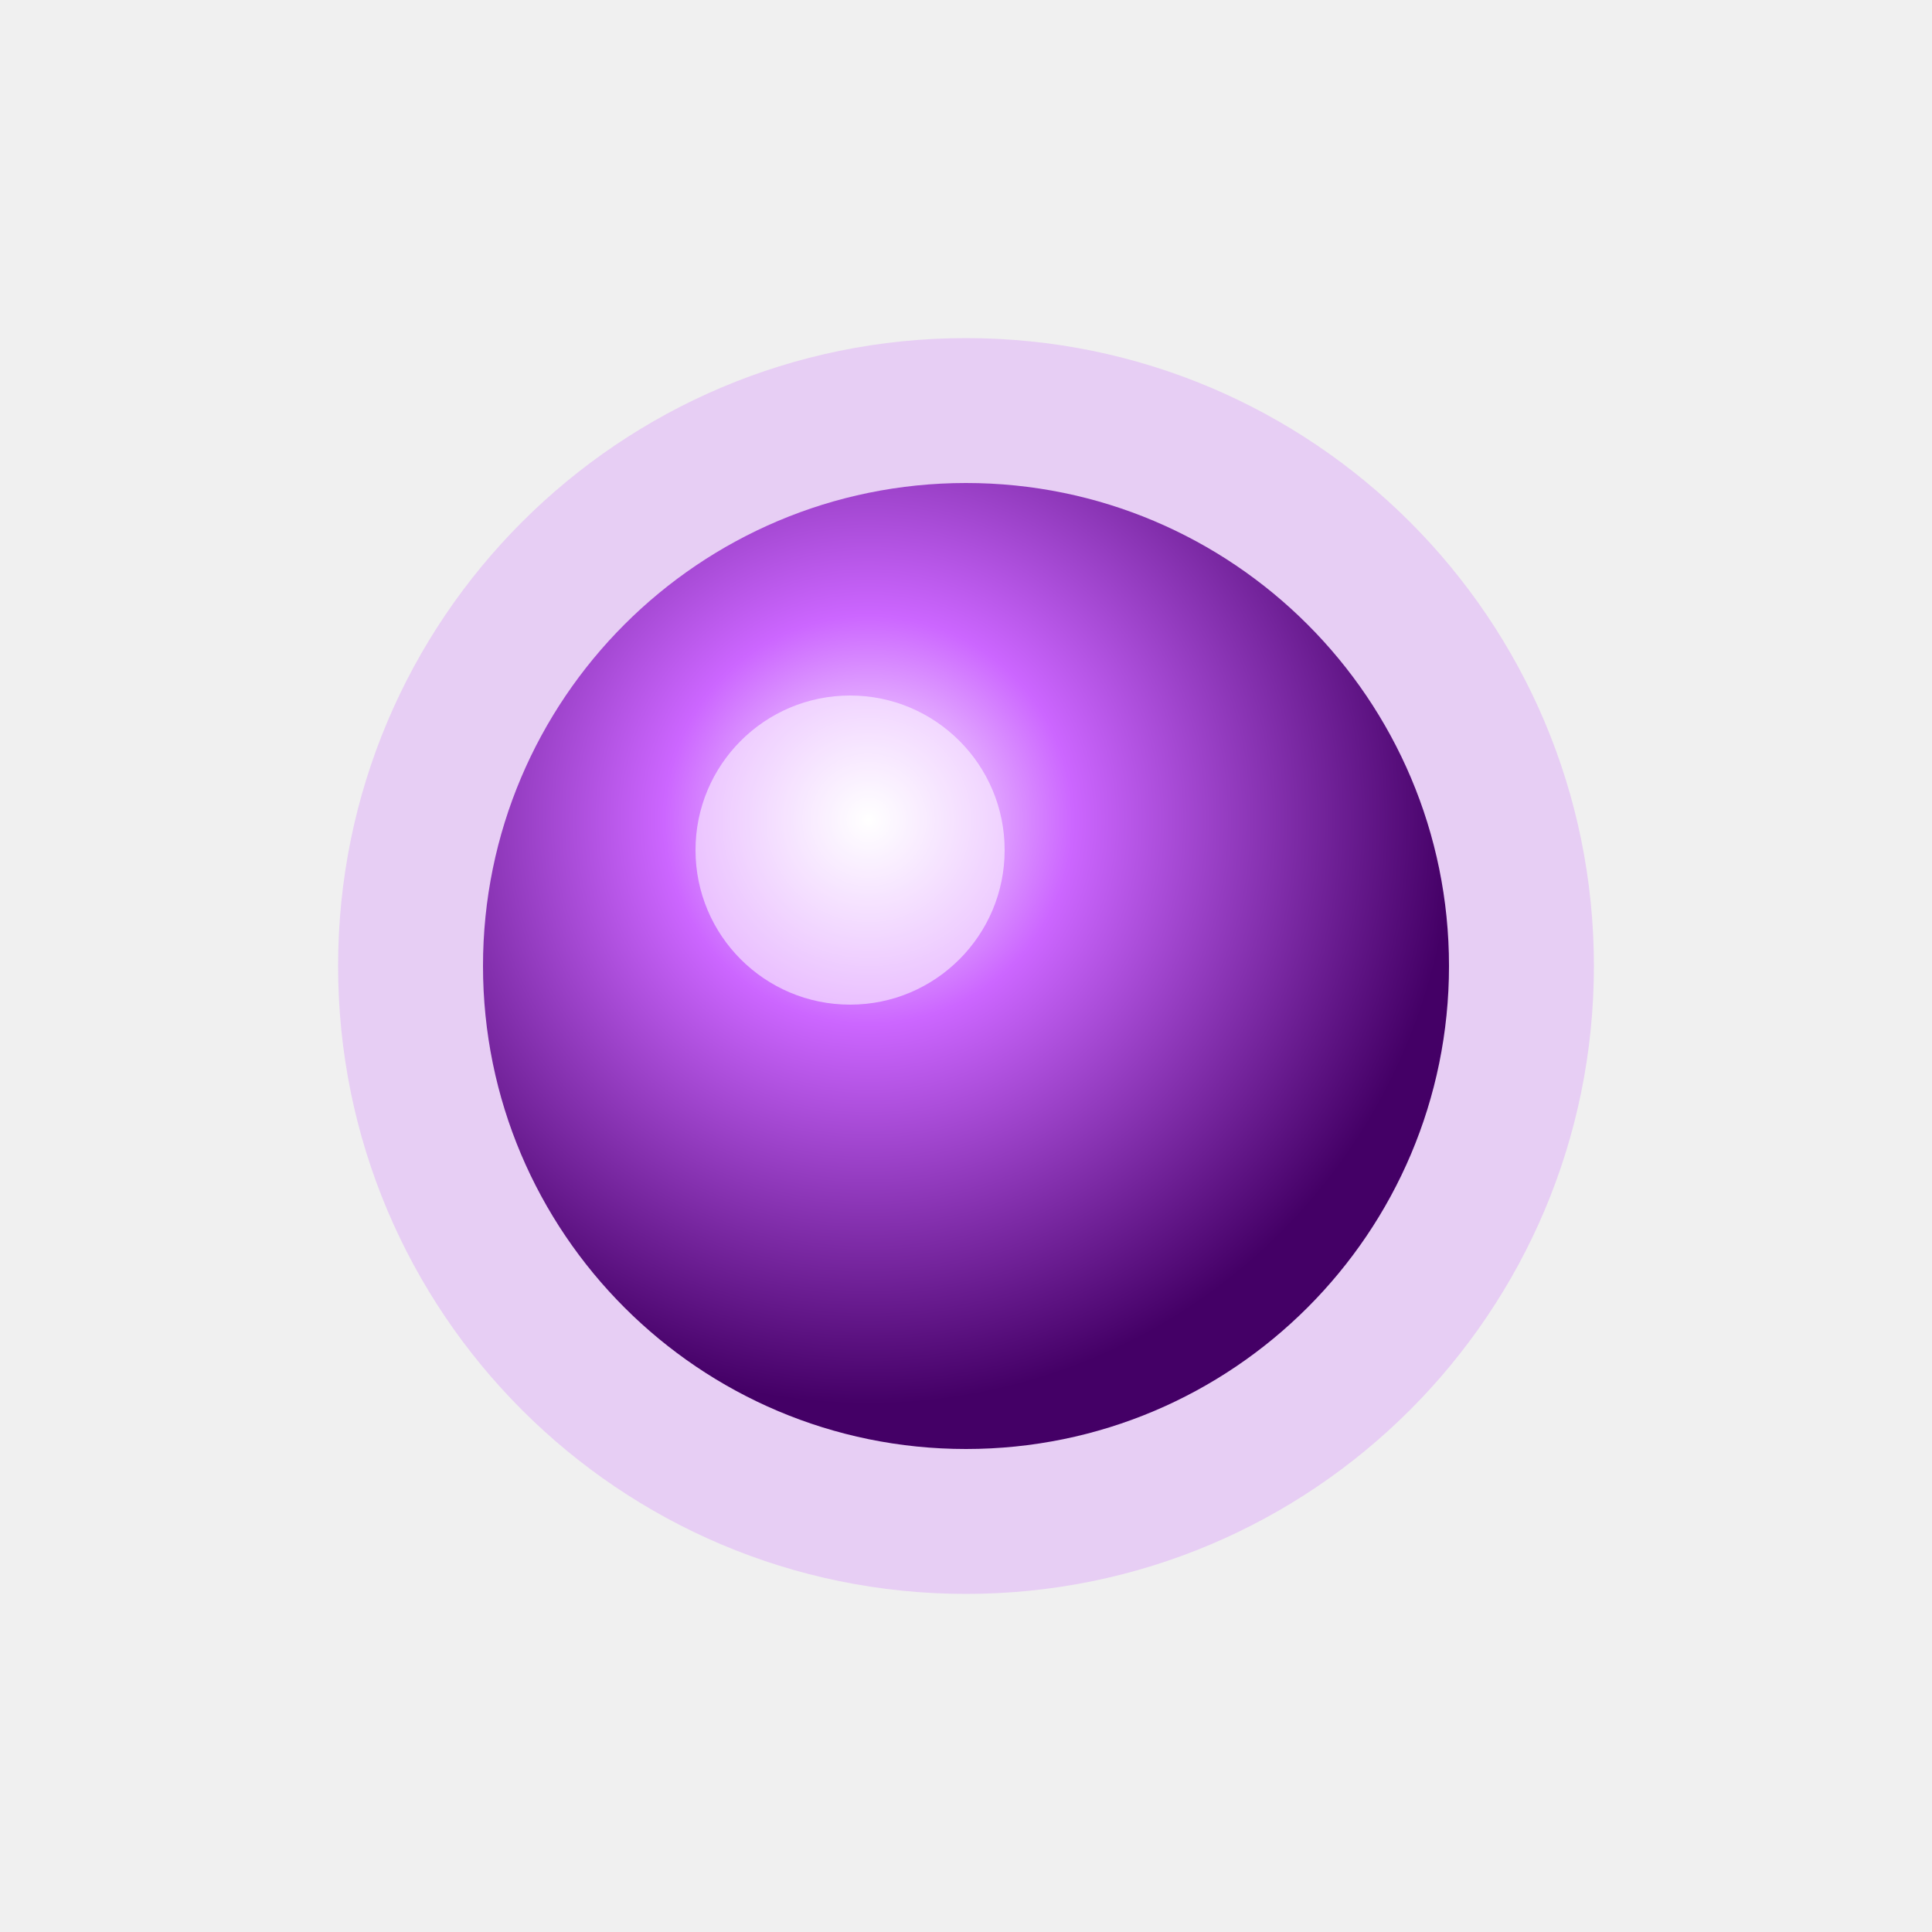
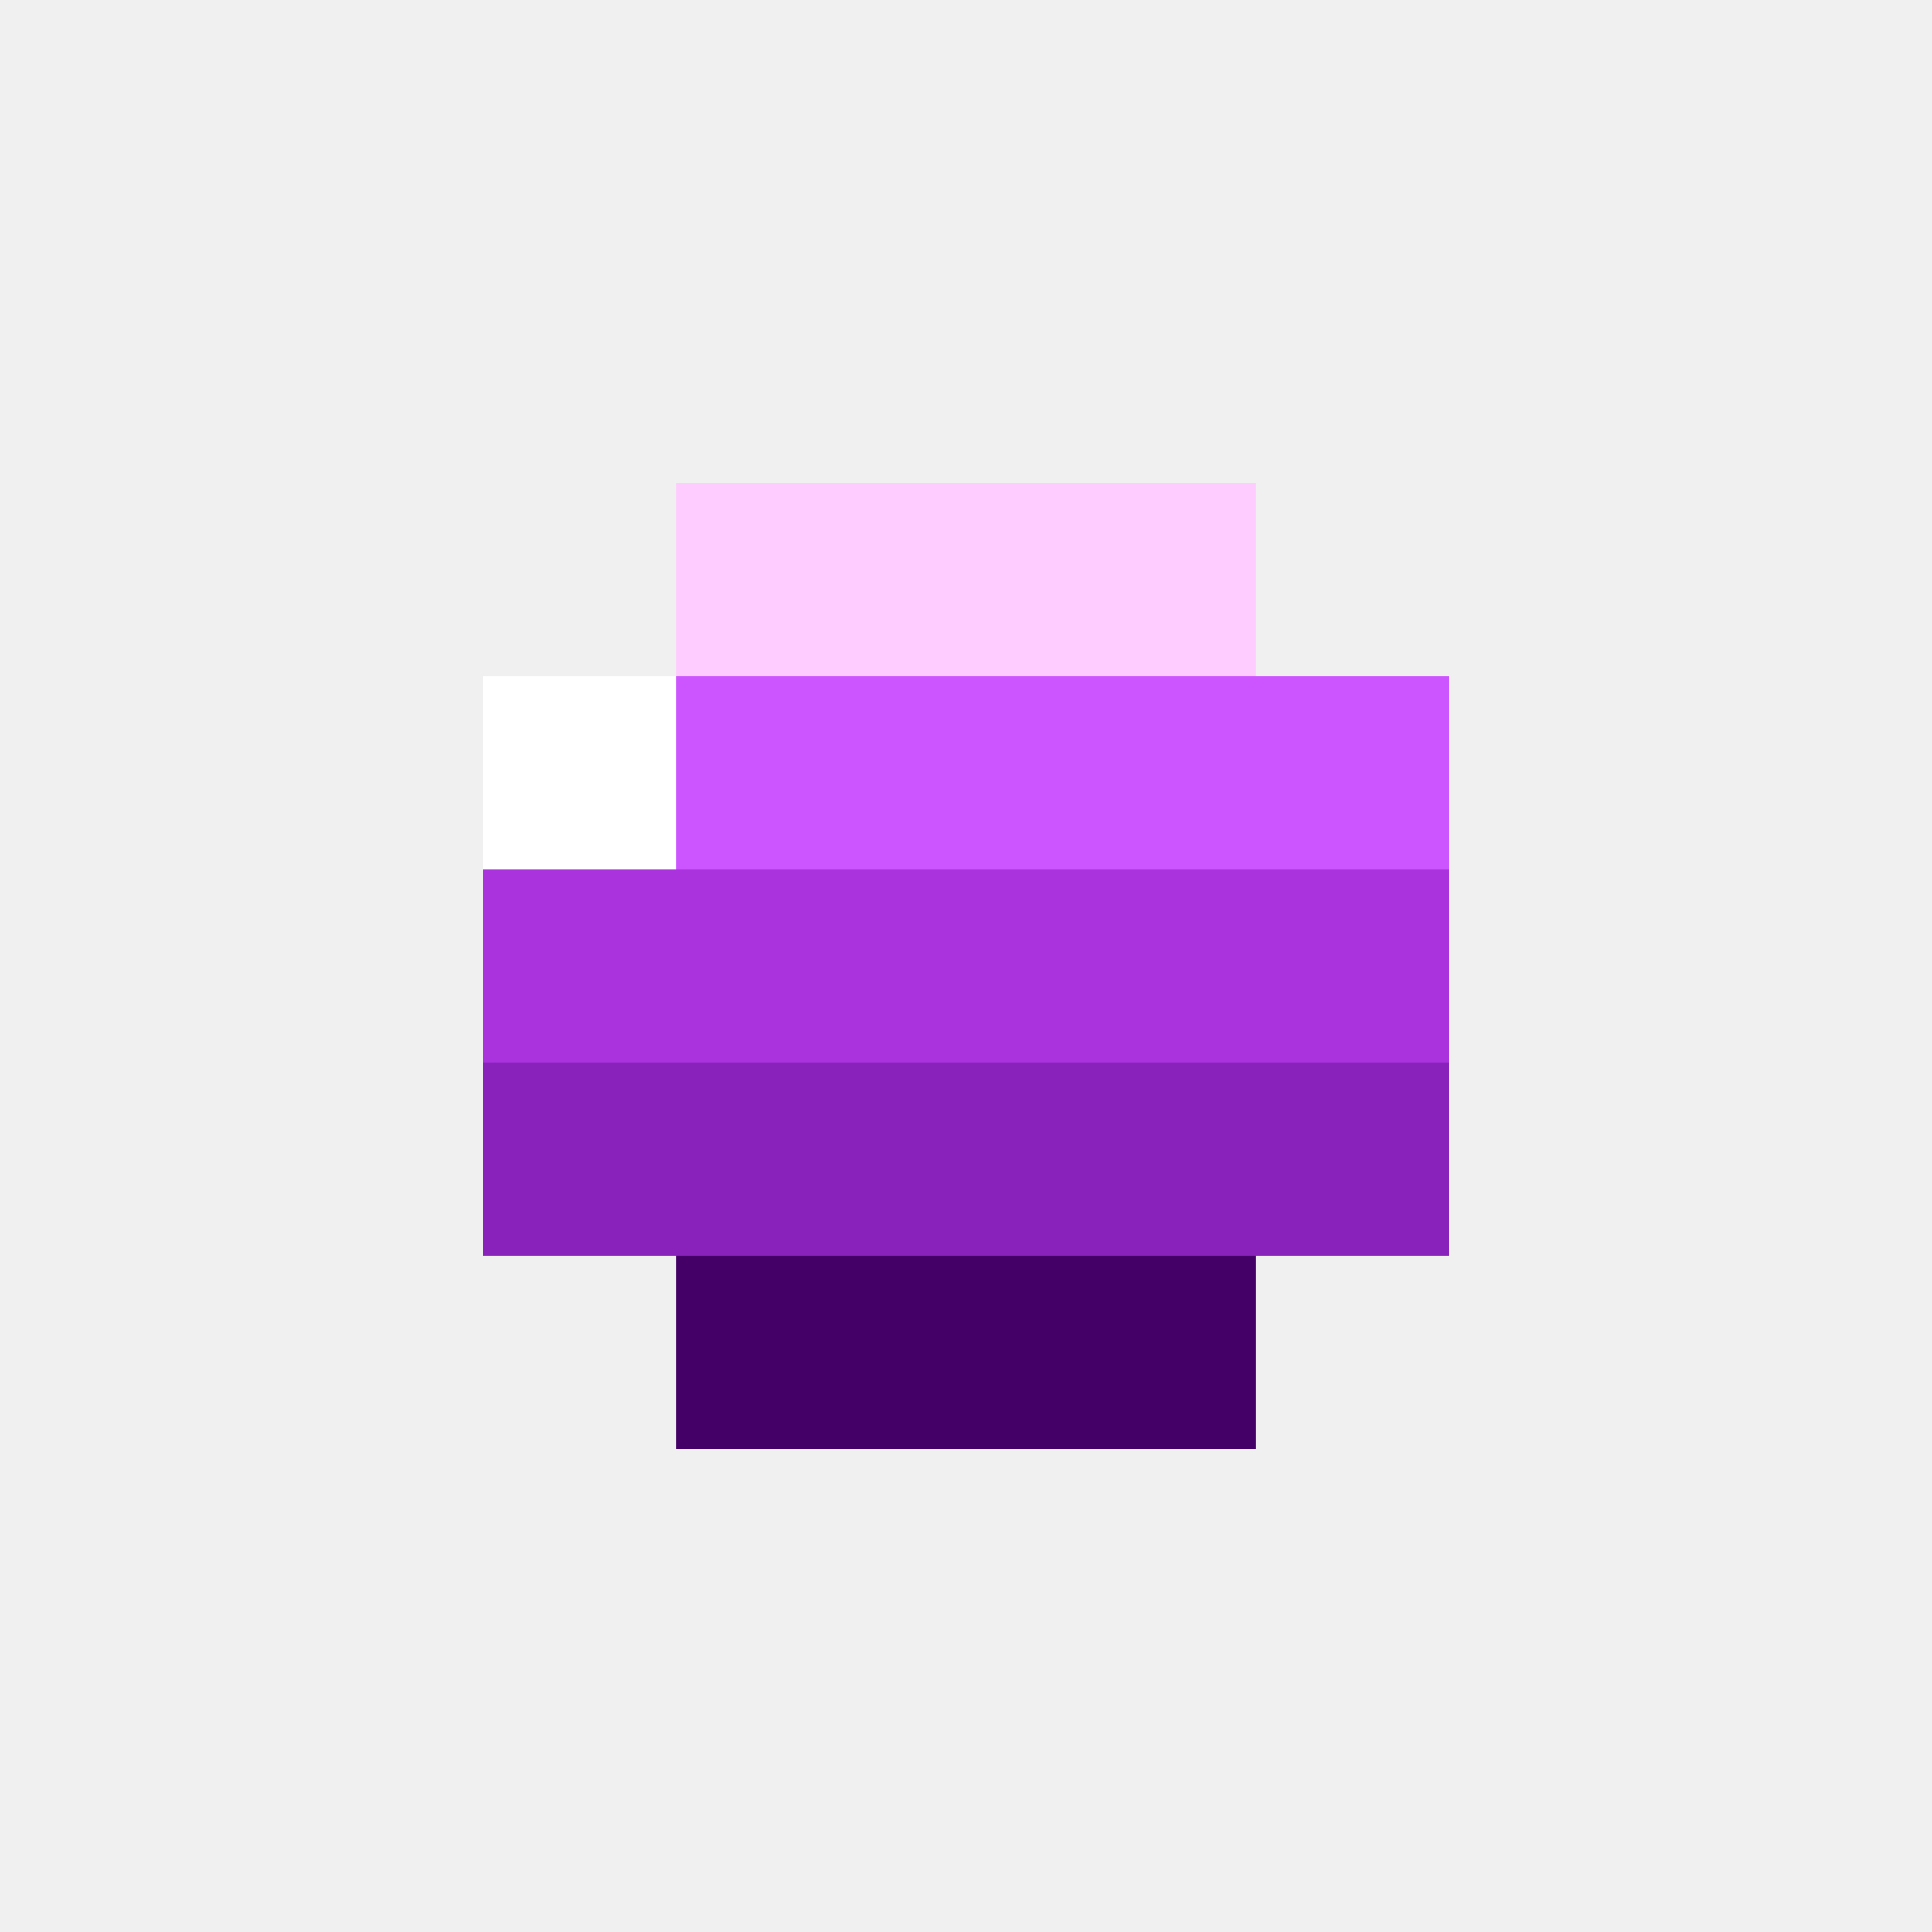
- <svg xmlns="http://www.w3.org/2000/svg" width="20" height="20">
-   <defs>
-     <radialGradient id="g" cx="40%" cy="35%" r="60%">
-       <stop offset="0%" stop-color="#ffffff" />
-       <stop offset="35%" stop-color="#cc66ff" />
-       <stop offset="100%" stop-color="#440066" />
-     </radialGradient>
-   </defs>
-   <circle cx="10" cy="10" r="6.5" fill="#cc66ff" opacity="0.25" />
-   <circle cx="10" cy="10" r="5" fill="url(#g)" opacity="1.0" />
-   <circle cx="8.8" cy="8.8" r="1.6" fill="white" opacity="0.55" />
+ <svg xmlns="http://www.w3.org/2000/svg" width="20" height="20" shape-rendering="crispEdges">
+   <rect x="7" y="5" width="6" height="2" fill="#ffccff" />
+   <rect x="5" y="7" width="10" height="2" fill="#cc55ff" />
+   <rect x="5" y="7" width="2" height="2" fill="#ffffff" />
+   <rect x="5" y="9" width="10" height="2" fill="#aa33dd" />
+   <rect x="5" y="11" width="10" height="2" fill="#8822bb" />
+   <rect x="7" y="13" width="6" height="2" fill="#440066" />
</svg>
